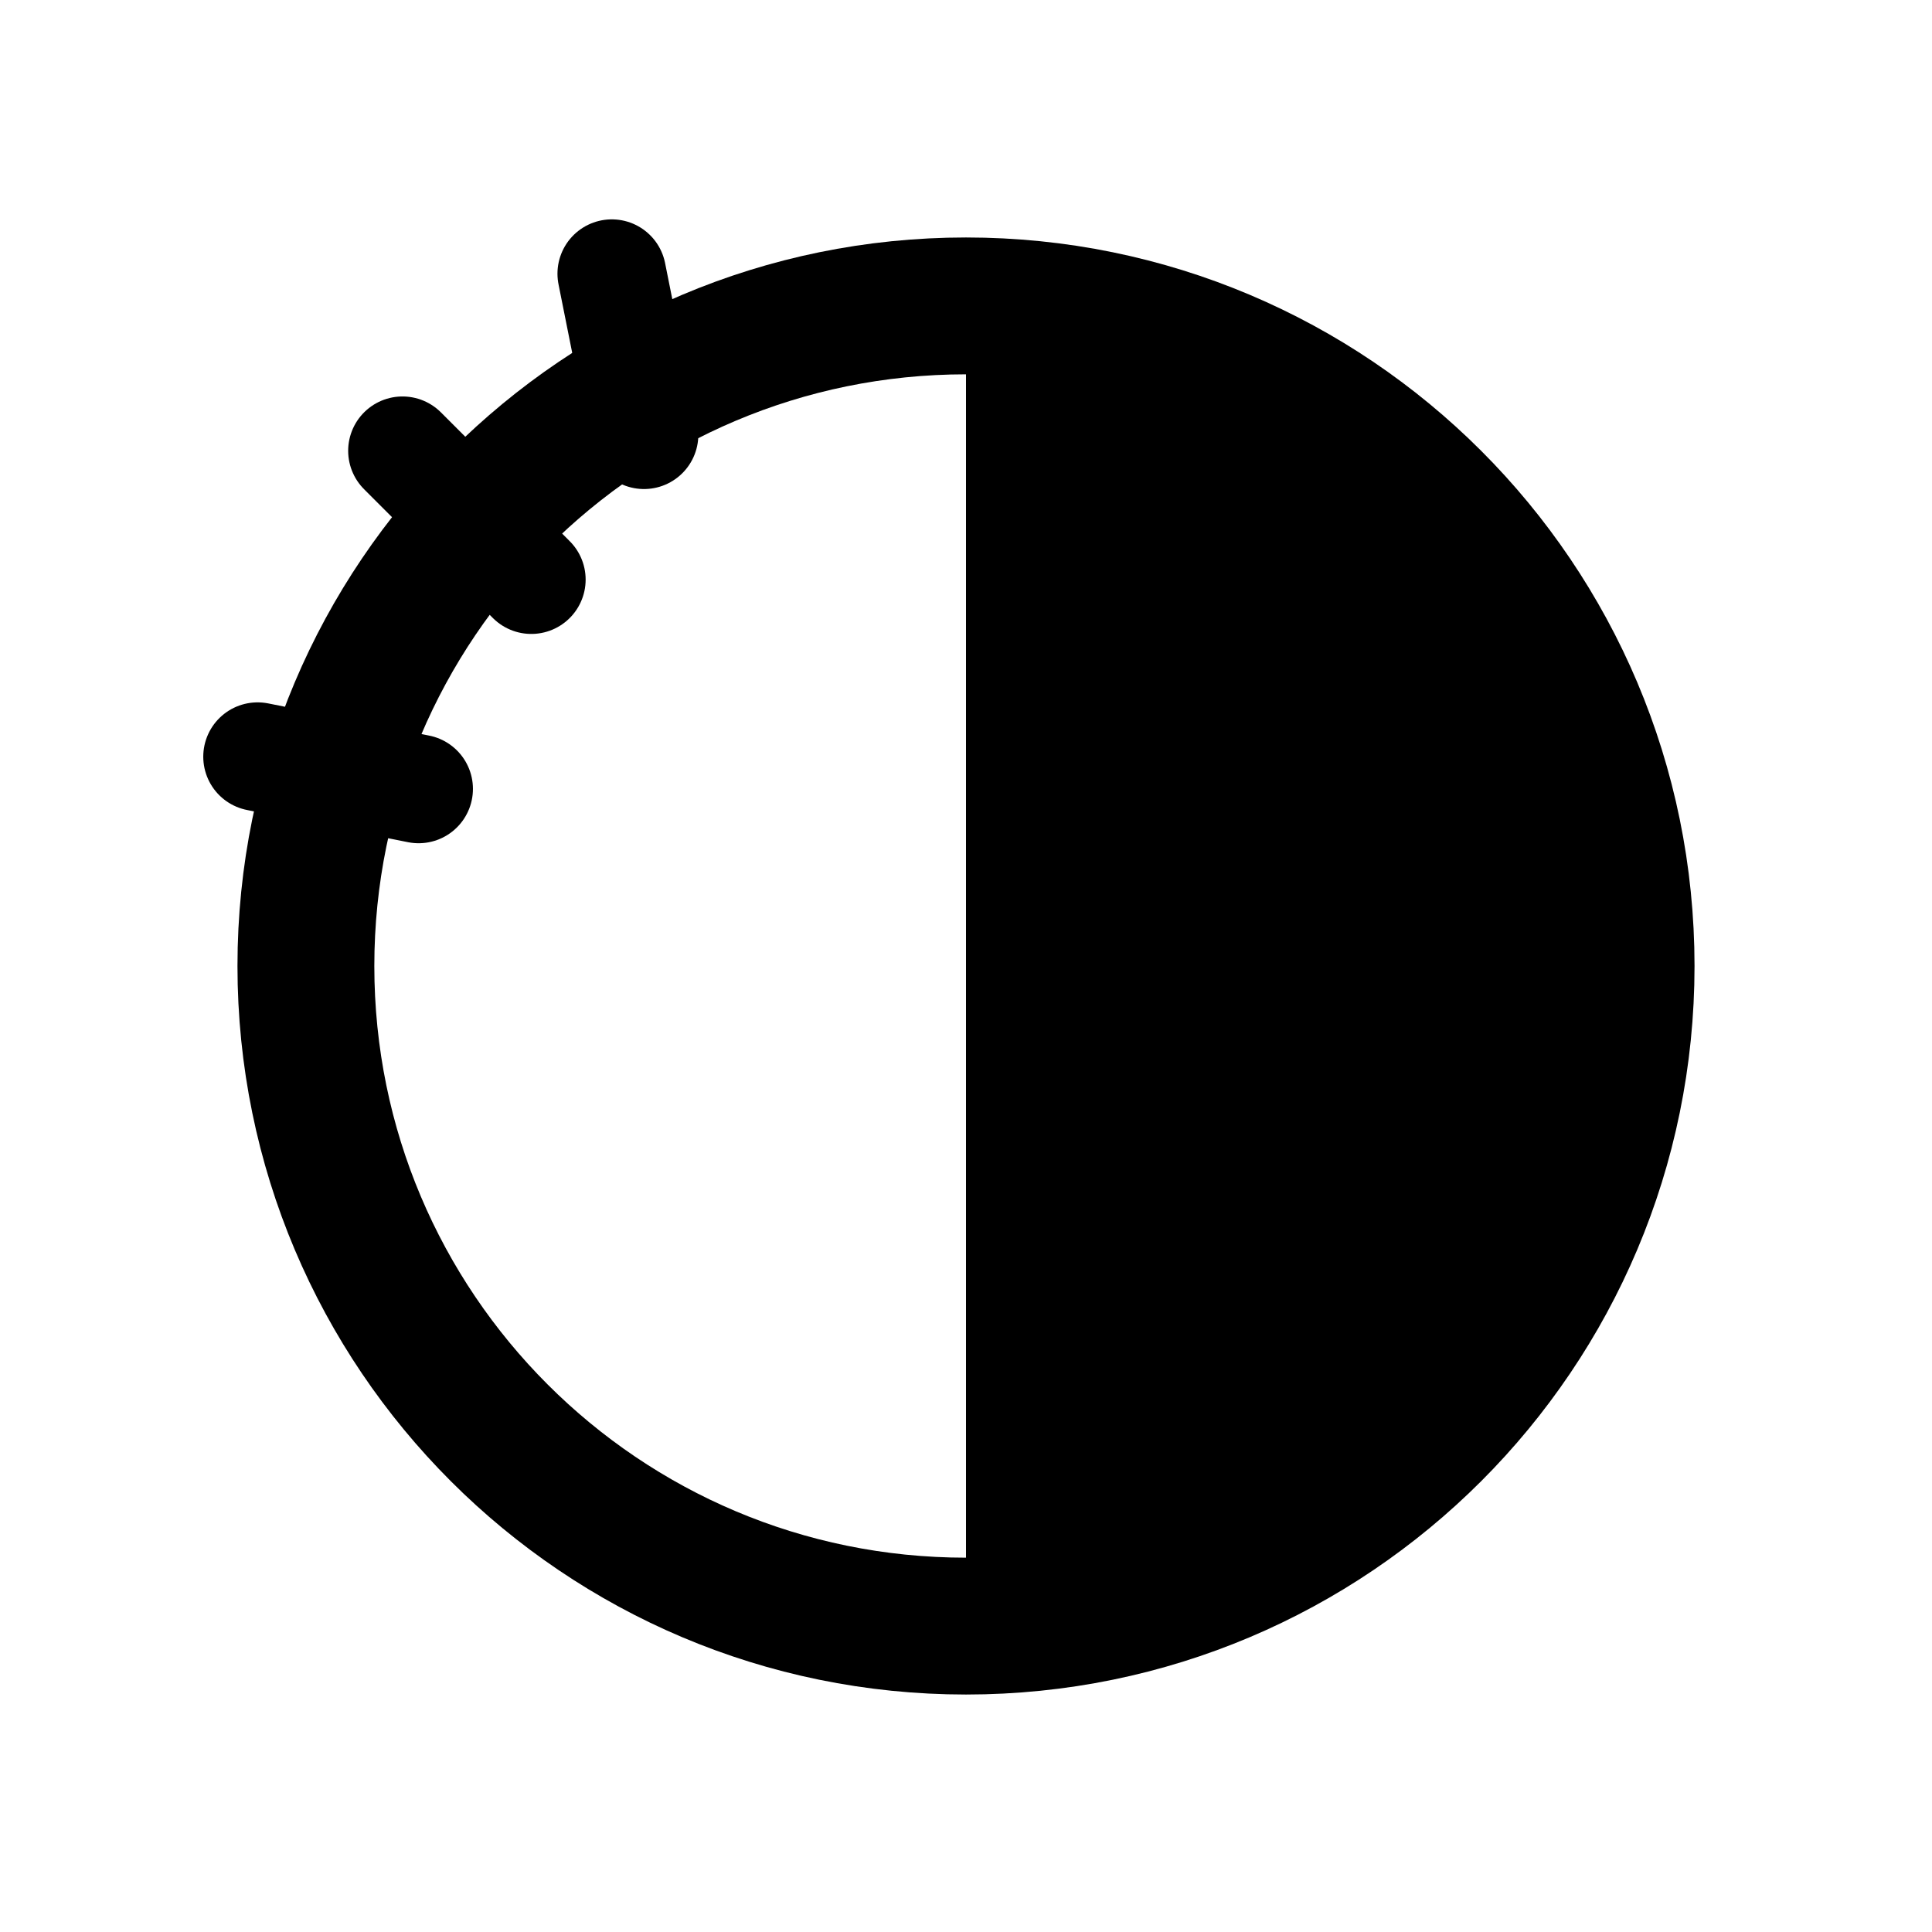
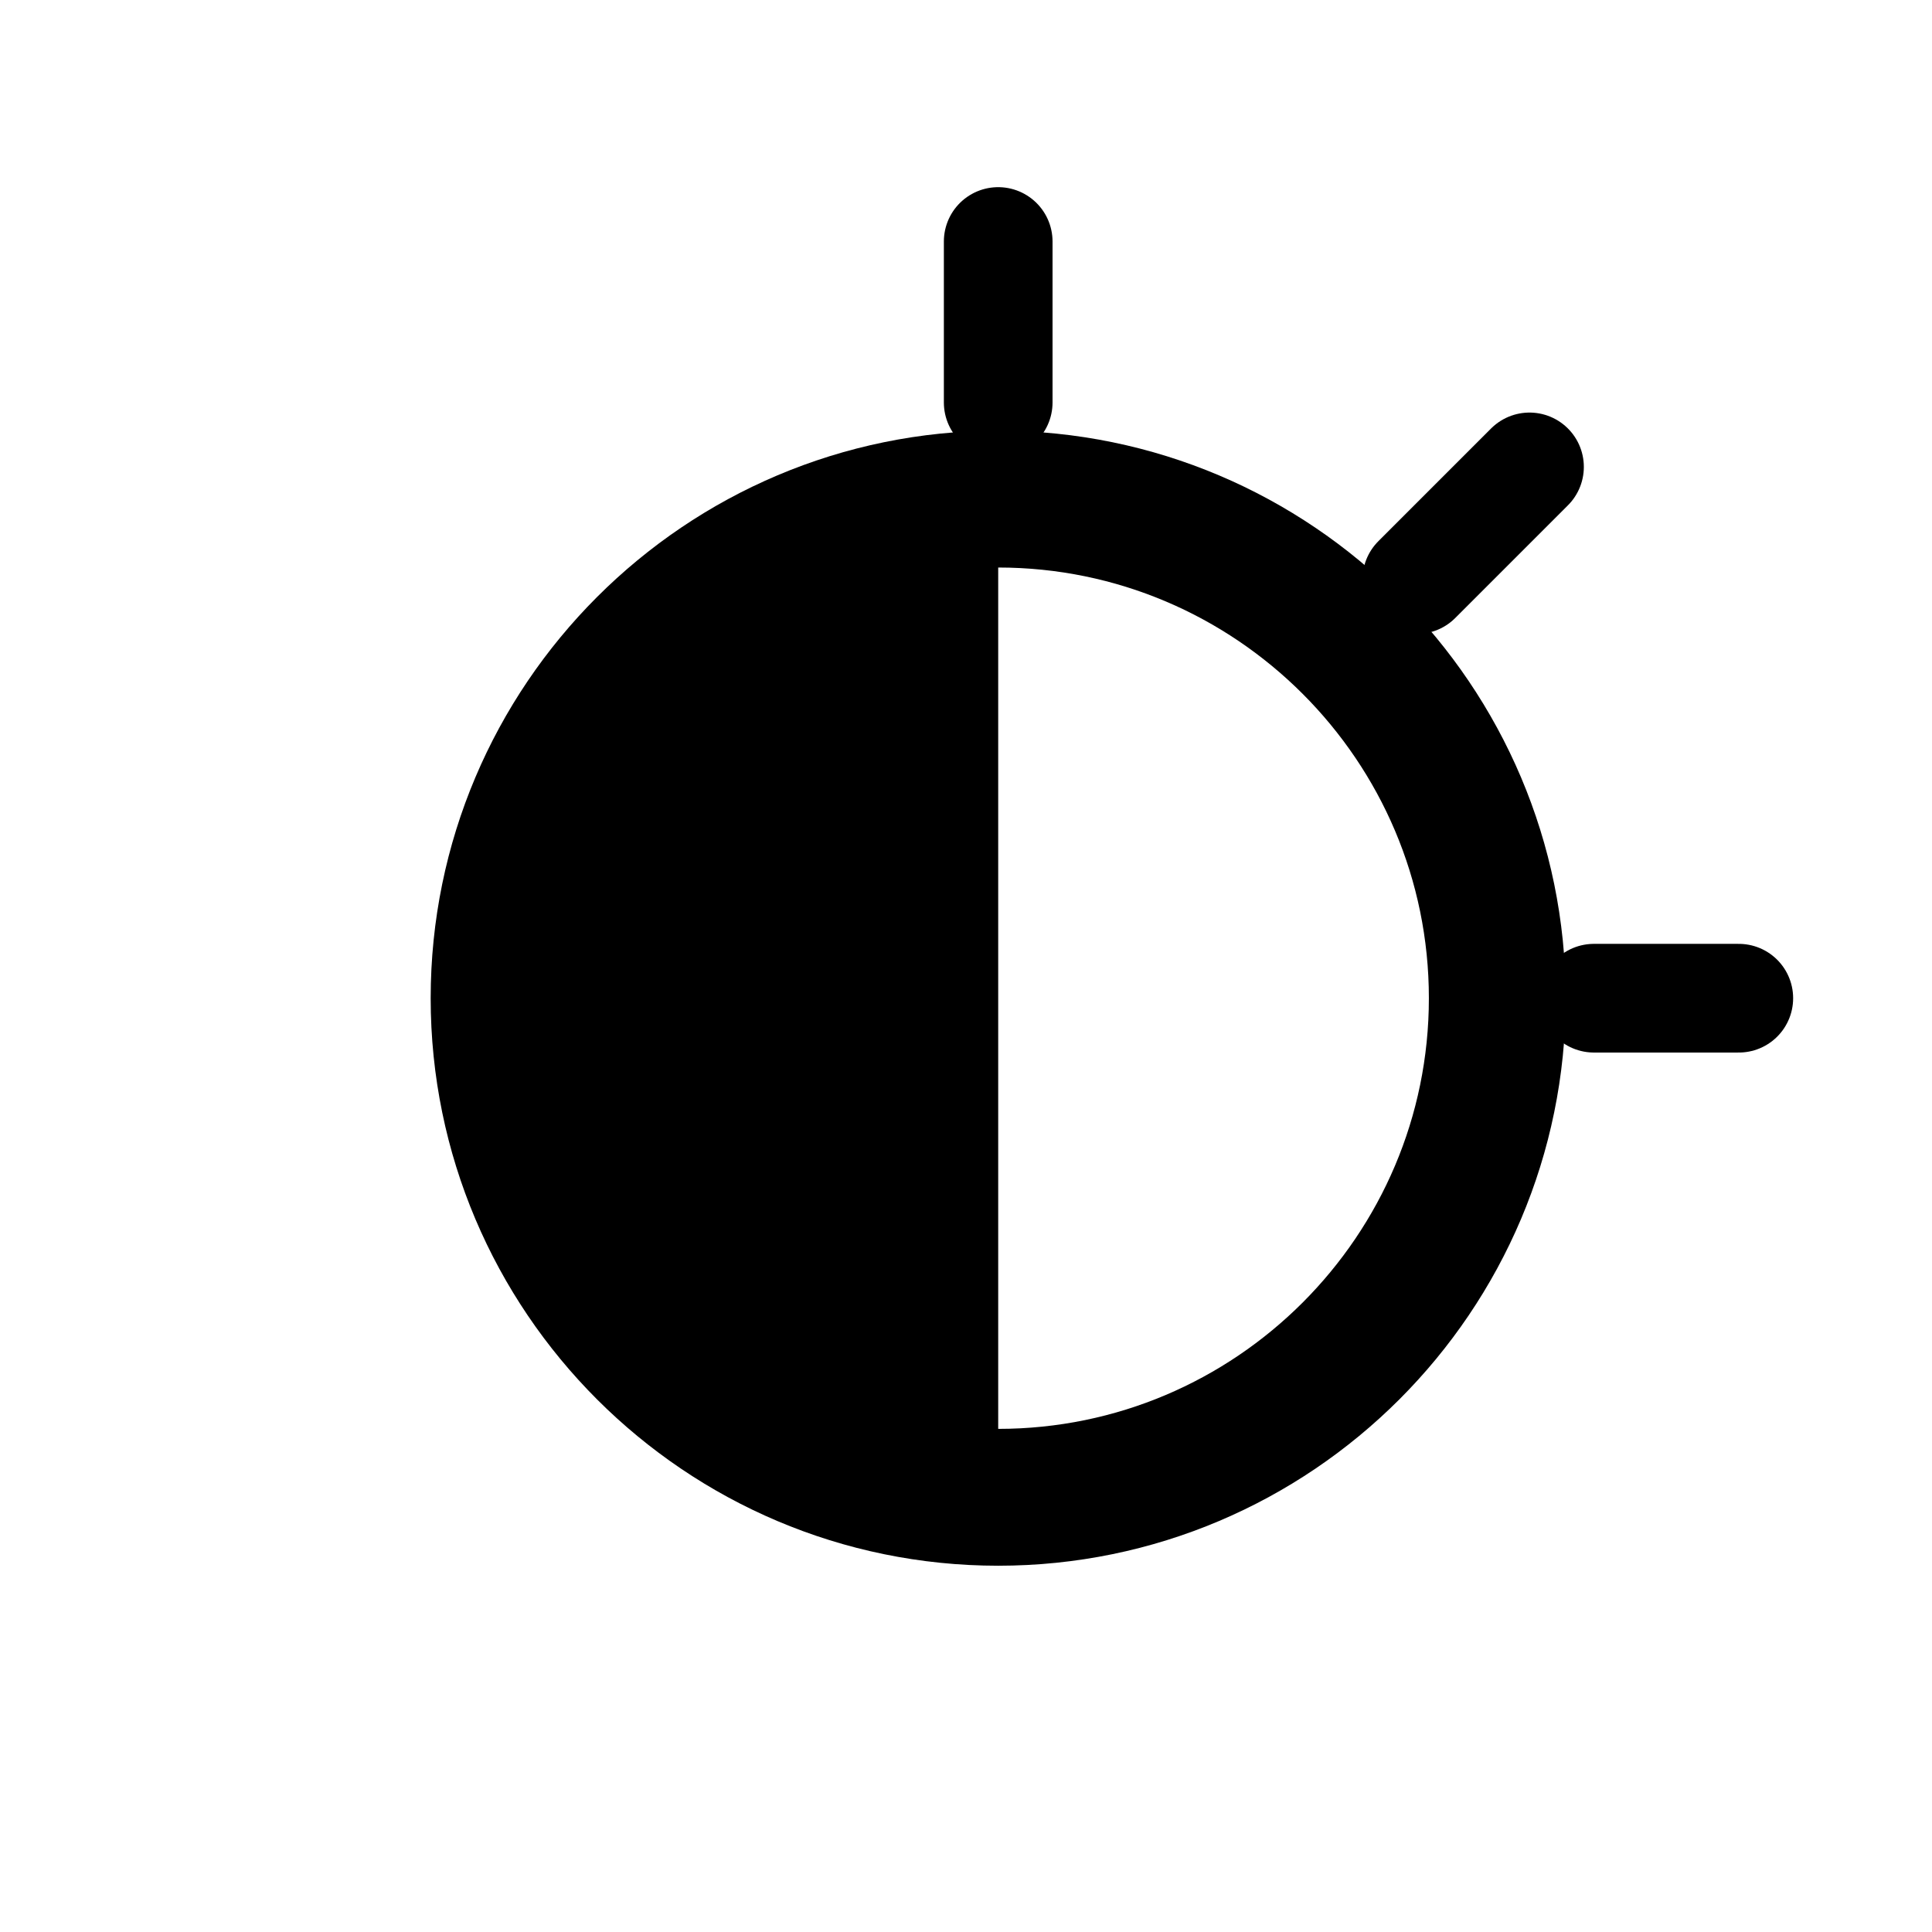
<svg xmlns="http://www.w3.org/2000/svg" width="24" height="24" viewBox="0 0 24 24" fill="none">
-   <path d="M 3.8 12 C 3.8 7.47 7.47 3.8 12 3.8 C 16.53 3.8 20.2 7.47 20.2 12 C 20.2 16.53 16.53 20.2 12 20.2 C 7.47 20.2 3.8 16.53 3.8 12 Z" fill="none" stroke="#000" stroke-width="1.7" stroke-linecap="round" stroke-linejoin="round" />
-   <path d="M 12 3.8 C 13.73 3.8 15.42 4.35 16.82 5.37 C 18.22 6.38 19.26 7.82 19.8 9.47 C 20.33 11.11 20.33 12.89 19.8 14.53 C 19.26 16.18 18.22 17.62 16.82 18.63 C 15.42 19.65 13.73 20.2 12 20.2 L 12 20.2 L 12 3.8" fill="#000" />
-   <path d="M 5 5.6 L 6.6 7.2" fill="none" stroke="#000" stroke-width="1.35" stroke-linecap="round" stroke-linejoin="round" />
-   <path d="M 3.2 9.4 L 5.2 9.8" fill="none" stroke="#000" stroke-width="1.35" stroke-linecap="round" stroke-linejoin="round" />
-   <path d="M 7.6 3.4 L 8 5.4" fill="none" stroke="#000" stroke-width="1.35" stroke-linecap="round" stroke-linejoin="round" />
+   <path d="M 6.2 12.4 C 6.2 8.98 8.98 6.2 12.4 6.2 C 15.82 6.2 18.6 8.98 18.6 12.4 C 18.6 15.82 15.82 18.6 12.4 18.6 C 8.98 18.6 6.2 15.82 6.2 12.4 Z" fill="none" stroke="#000" stroke-width="1.7" stroke-linecap="round" stroke-linejoin="round" />
+   <path d="M 12.4 18.6 C 11.09 18.6 9.81 18.19 8.76 17.42 C 7.7 16.65 6.91 15.56 6.5 14.32 C 6.1 13.07 6.1 11.73 6.5 10.48 C 6.91 9.24 7.7 8.15 8.76 7.38 C 9.81 6.61 11.09 6.2 12.4 6.2 L 12.4 6.2 L 12.4 18.6" fill="#000" />
+   <path d="M 12.4 5 L 12.4 3" fill="none" stroke="#000" stroke-width="1.35" stroke-linecap="round" stroke-linejoin="round" />
+   <path d="M 19.8 12.4 L 21.6 12.4" fill="none" stroke="#000" stroke-width="1.35" stroke-linecap="round" stroke-linejoin="round" />
+   <path d="M 17.6 7.2 L 19 5.8" fill="none" stroke="#000" stroke-width="1.35" stroke-linecap="round" stroke-linejoin="round" />
</svg>
